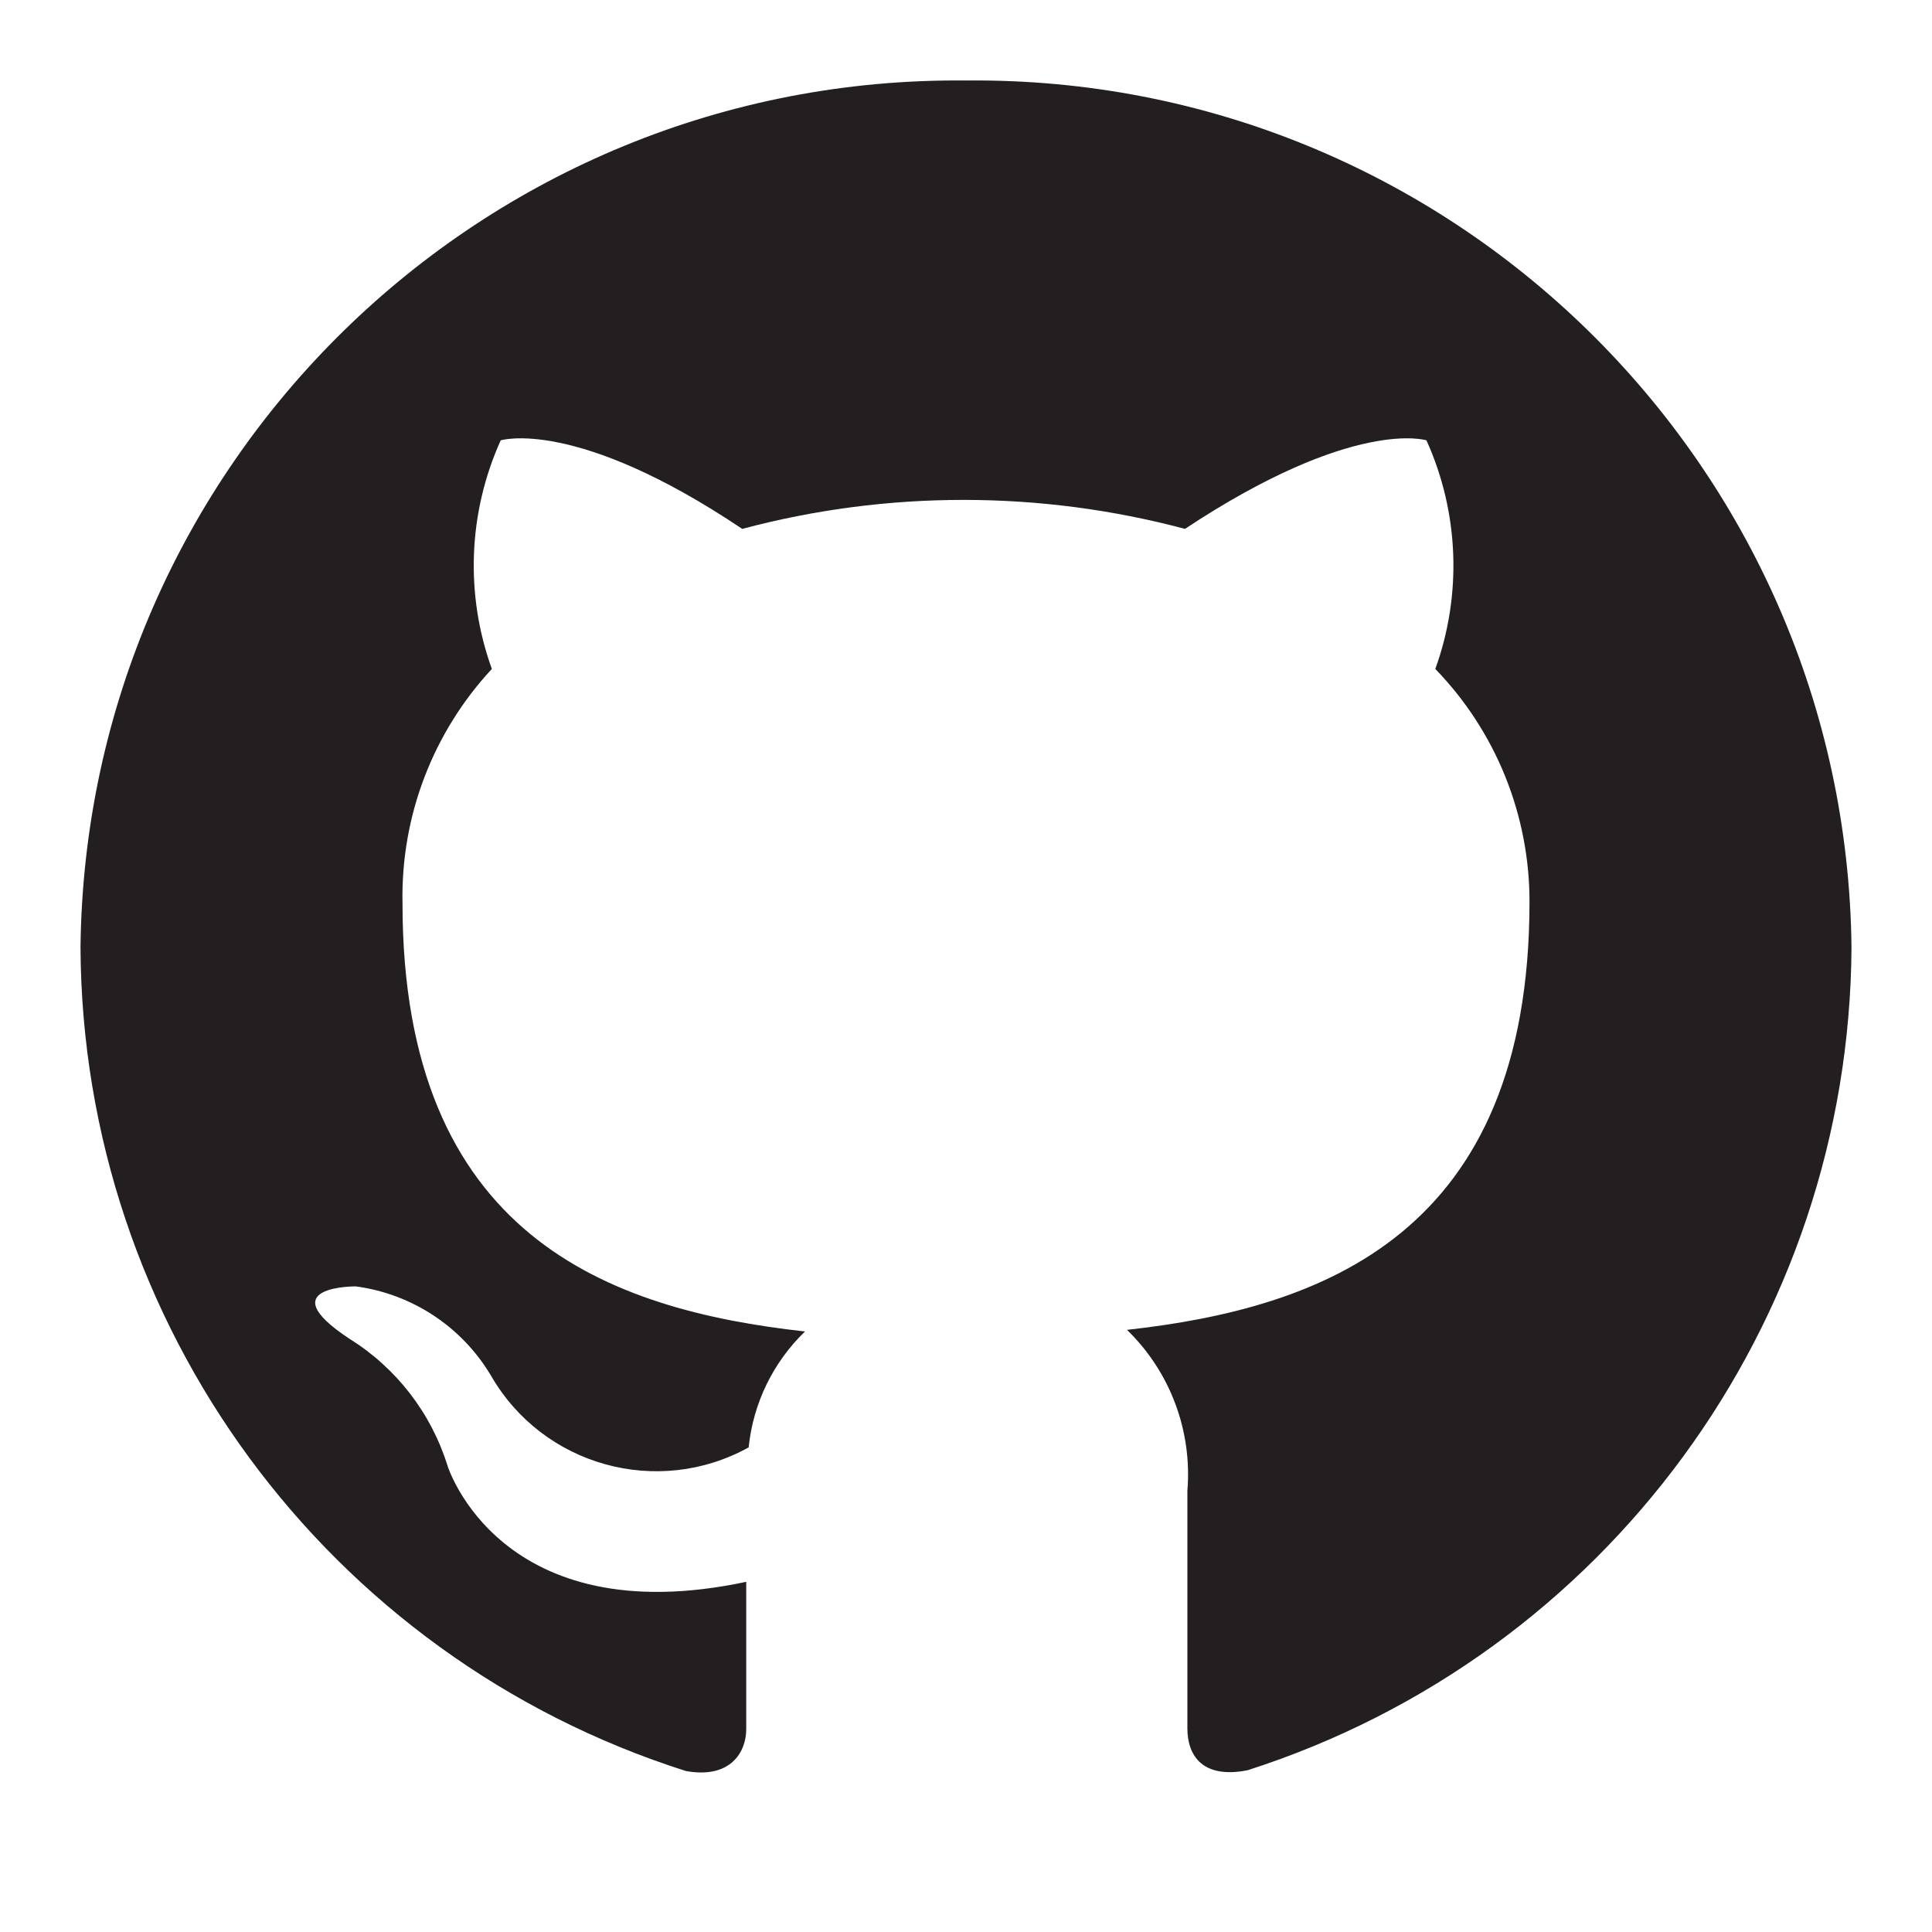
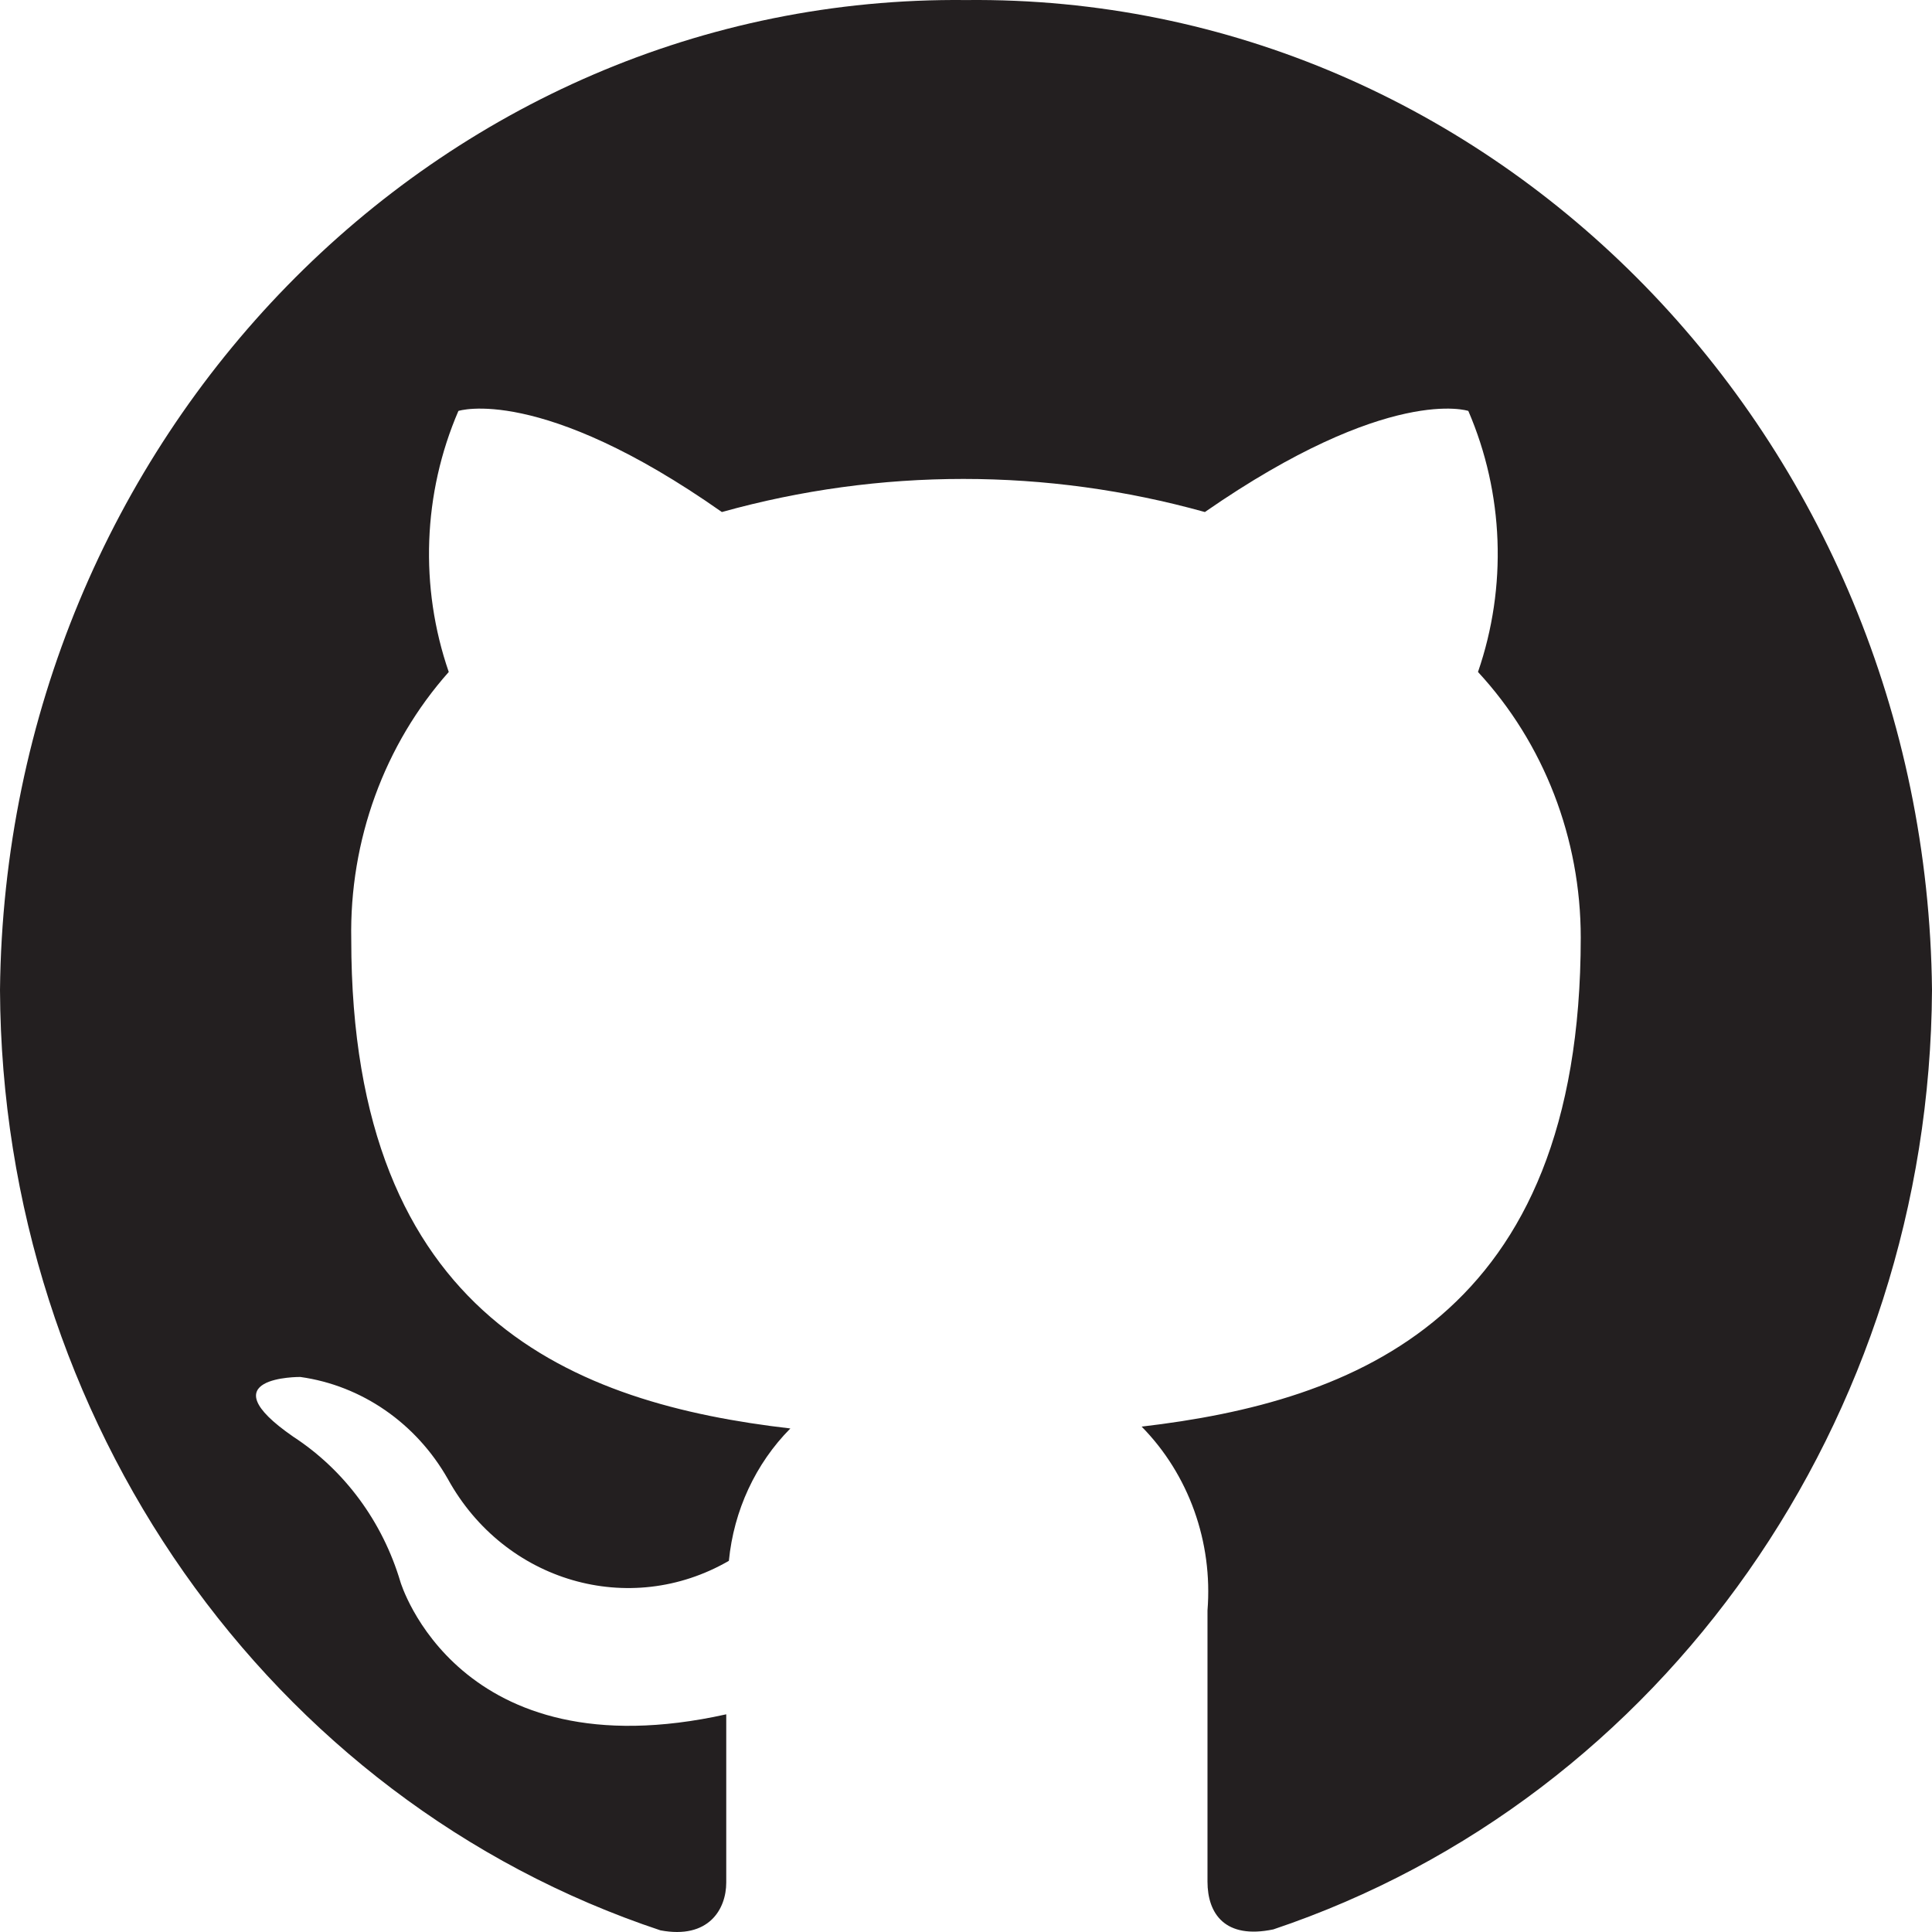
- <svg xmlns="http://www.w3.org/2000/svg" t="1597242998452" class="icon" viewBox="0 0 1024 1024" version="1.1" p-id="3227" width="200" height="200">
-   <defs>
-     <style type="text/css" />
-   </defs>
-   <path d="M512 42.667A464.64 464.64 0 0 0 42.667 502.187 460.373 460.373 0 0 0 363.52 938.667c23.467 4.267 32-9.813 32-22.187v-78.08c-130.56 27.733-158.293-61.44-158.293-61.44a122.027 122.027 0 0 0-52.053-67.413c-42.667-28.16 3.413-27.733 3.413-27.733a98.56 98.56 0 0 1 71.68 47.36 101.12 101.12 0 0 0 136.533 37.973 99.413 99.413 0 0 1 29.867-61.44c-104.107-11.52-213.333-50.773-213.333-226.987a177.067 177.067 0 0 1 47.36-124.16 161.28 161.28 0 0 1 4.693-121.173s39.68-12.373 128 46.933a455.68 455.68 0 0 1 234.667 0c89.6-59.307 128-46.933 128-46.933a161.28 161.28 0 0 1 4.693 121.173A177.067 177.067 0 0 1 810.667 477.867c0 176.64-110.08 215.467-213.333 226.987a106.667 106.667 0 0 1 32 85.333v125.867c0 14.933 8.533 26.88 32 22.187A460.8 460.8 0 0 0 981.333 502.187 464.64 464.64 0 0 0 512 42.667" fill="#231F20" p-id="3228" />
+ <svg xmlns="http://www.w3.org/2000/svg" version="1.1" id="图层_1" x="0px" y="0px" width="200px" height="200px" viewBox="0 0 200 200" enable-background="new 0 0 200 200" xml:space="preserve">
+   <path fill="#231F20" d="M100,0.005C45.357-0.576,0.599,45.292,0,102.484c0.207,44.532,27.818,83.846,68.363,97.343  c5.001,0.949,6.818-2.19,6.818-4.949v-17.413c-27.818,6.185-33.727-13.702-33.727-13.702c-1.853-6.242-5.79-11.578-11.092-15.033  c-9.09-6.28,0.728-6.187,0.728-6.187c6.365,0.893,11.993,4.783,15.272,10.563c5.869,10.653,18.81,14.42,29.091,8.47  c0.508-5.212,2.762-10.065,6.364-13.702c-22.183-2.568-45.455-11.324-45.455-50.622C36.166,87,39.784,77.071,46.455,69.562  c-3.039-8.801-2.679-18.495,1-27.023c0,0,8.455-2.76,27.273,10.467c16.38-4.569,33.618-4.569,49.999,0  C143.817,39.779,152,42.539,152,42.539c3.68,8.529,4.038,18.222,1.001,27.023c6.825,7.371,10.64,17.234,10.637,27.499  c0,39.394-23.455,48.051-45.456,50.621c4.879,4.957,7.38,11.94,6.817,19.032v28.068c0,3.332,1.82,5.994,6.818,4.948  c40.426-13.577,67.934-52.811,68.183-97.246C199.401,45.292,154.643-0.576,100,0.005" />
</svg>
